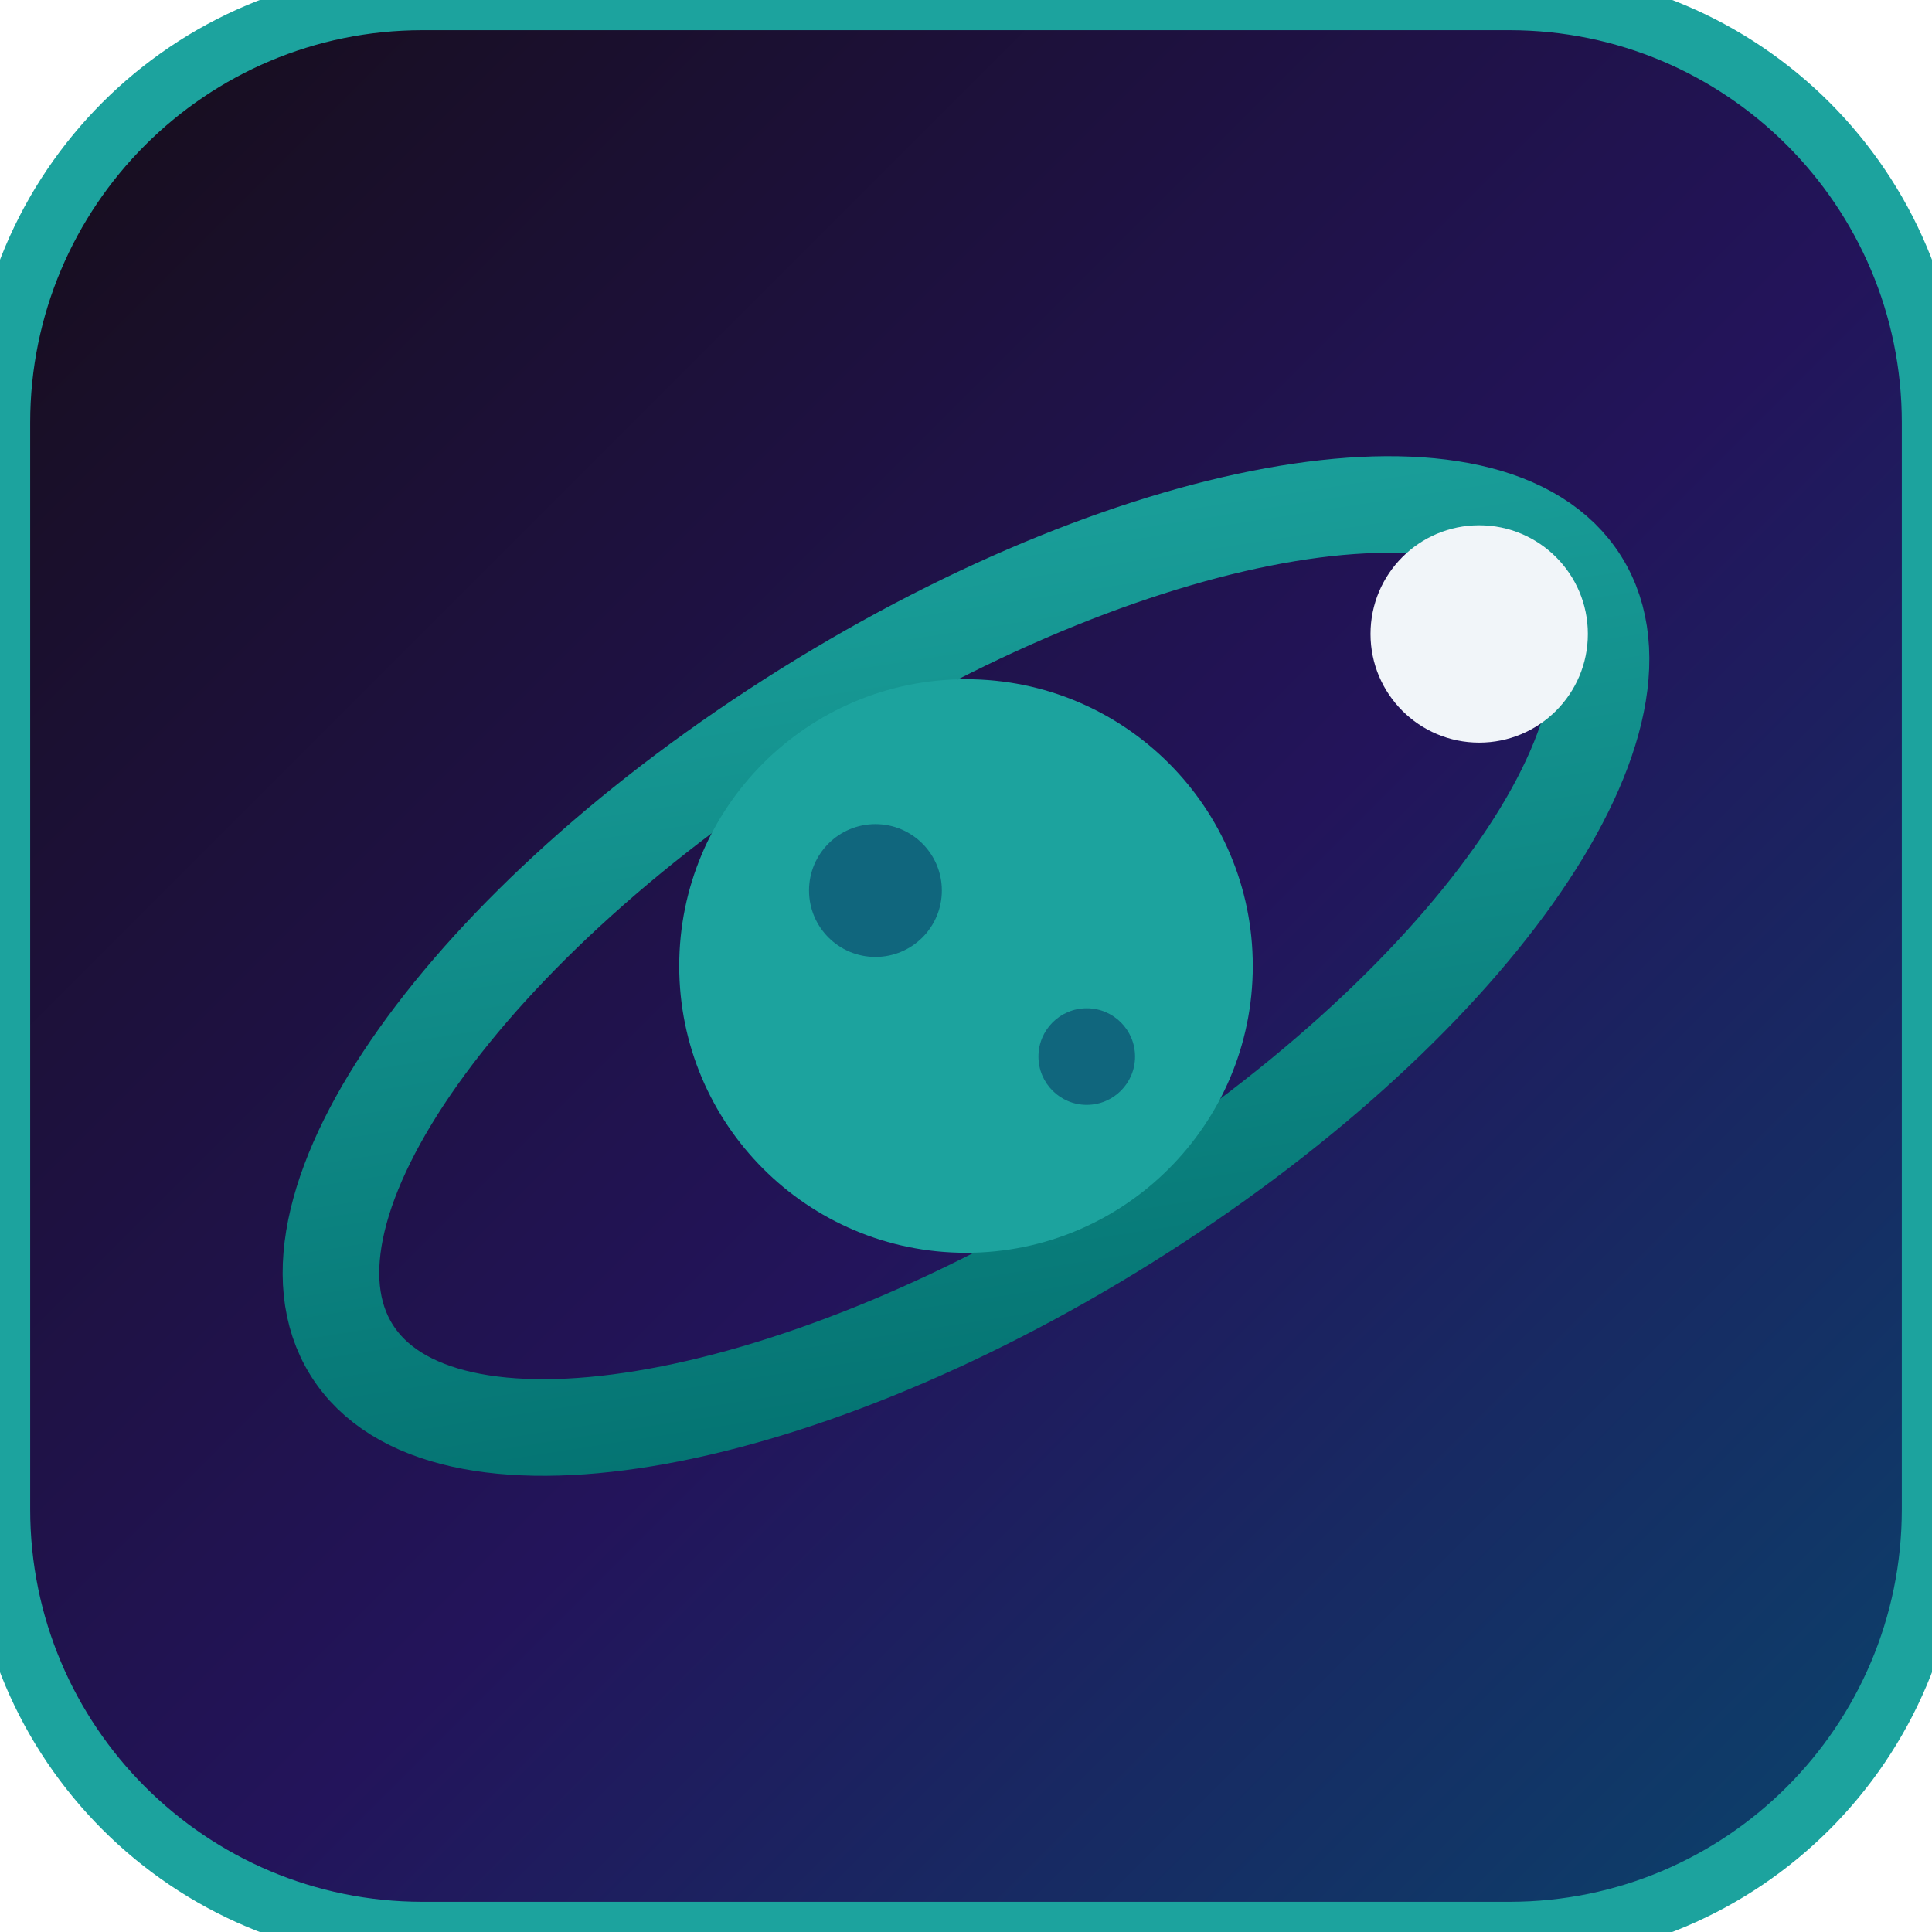
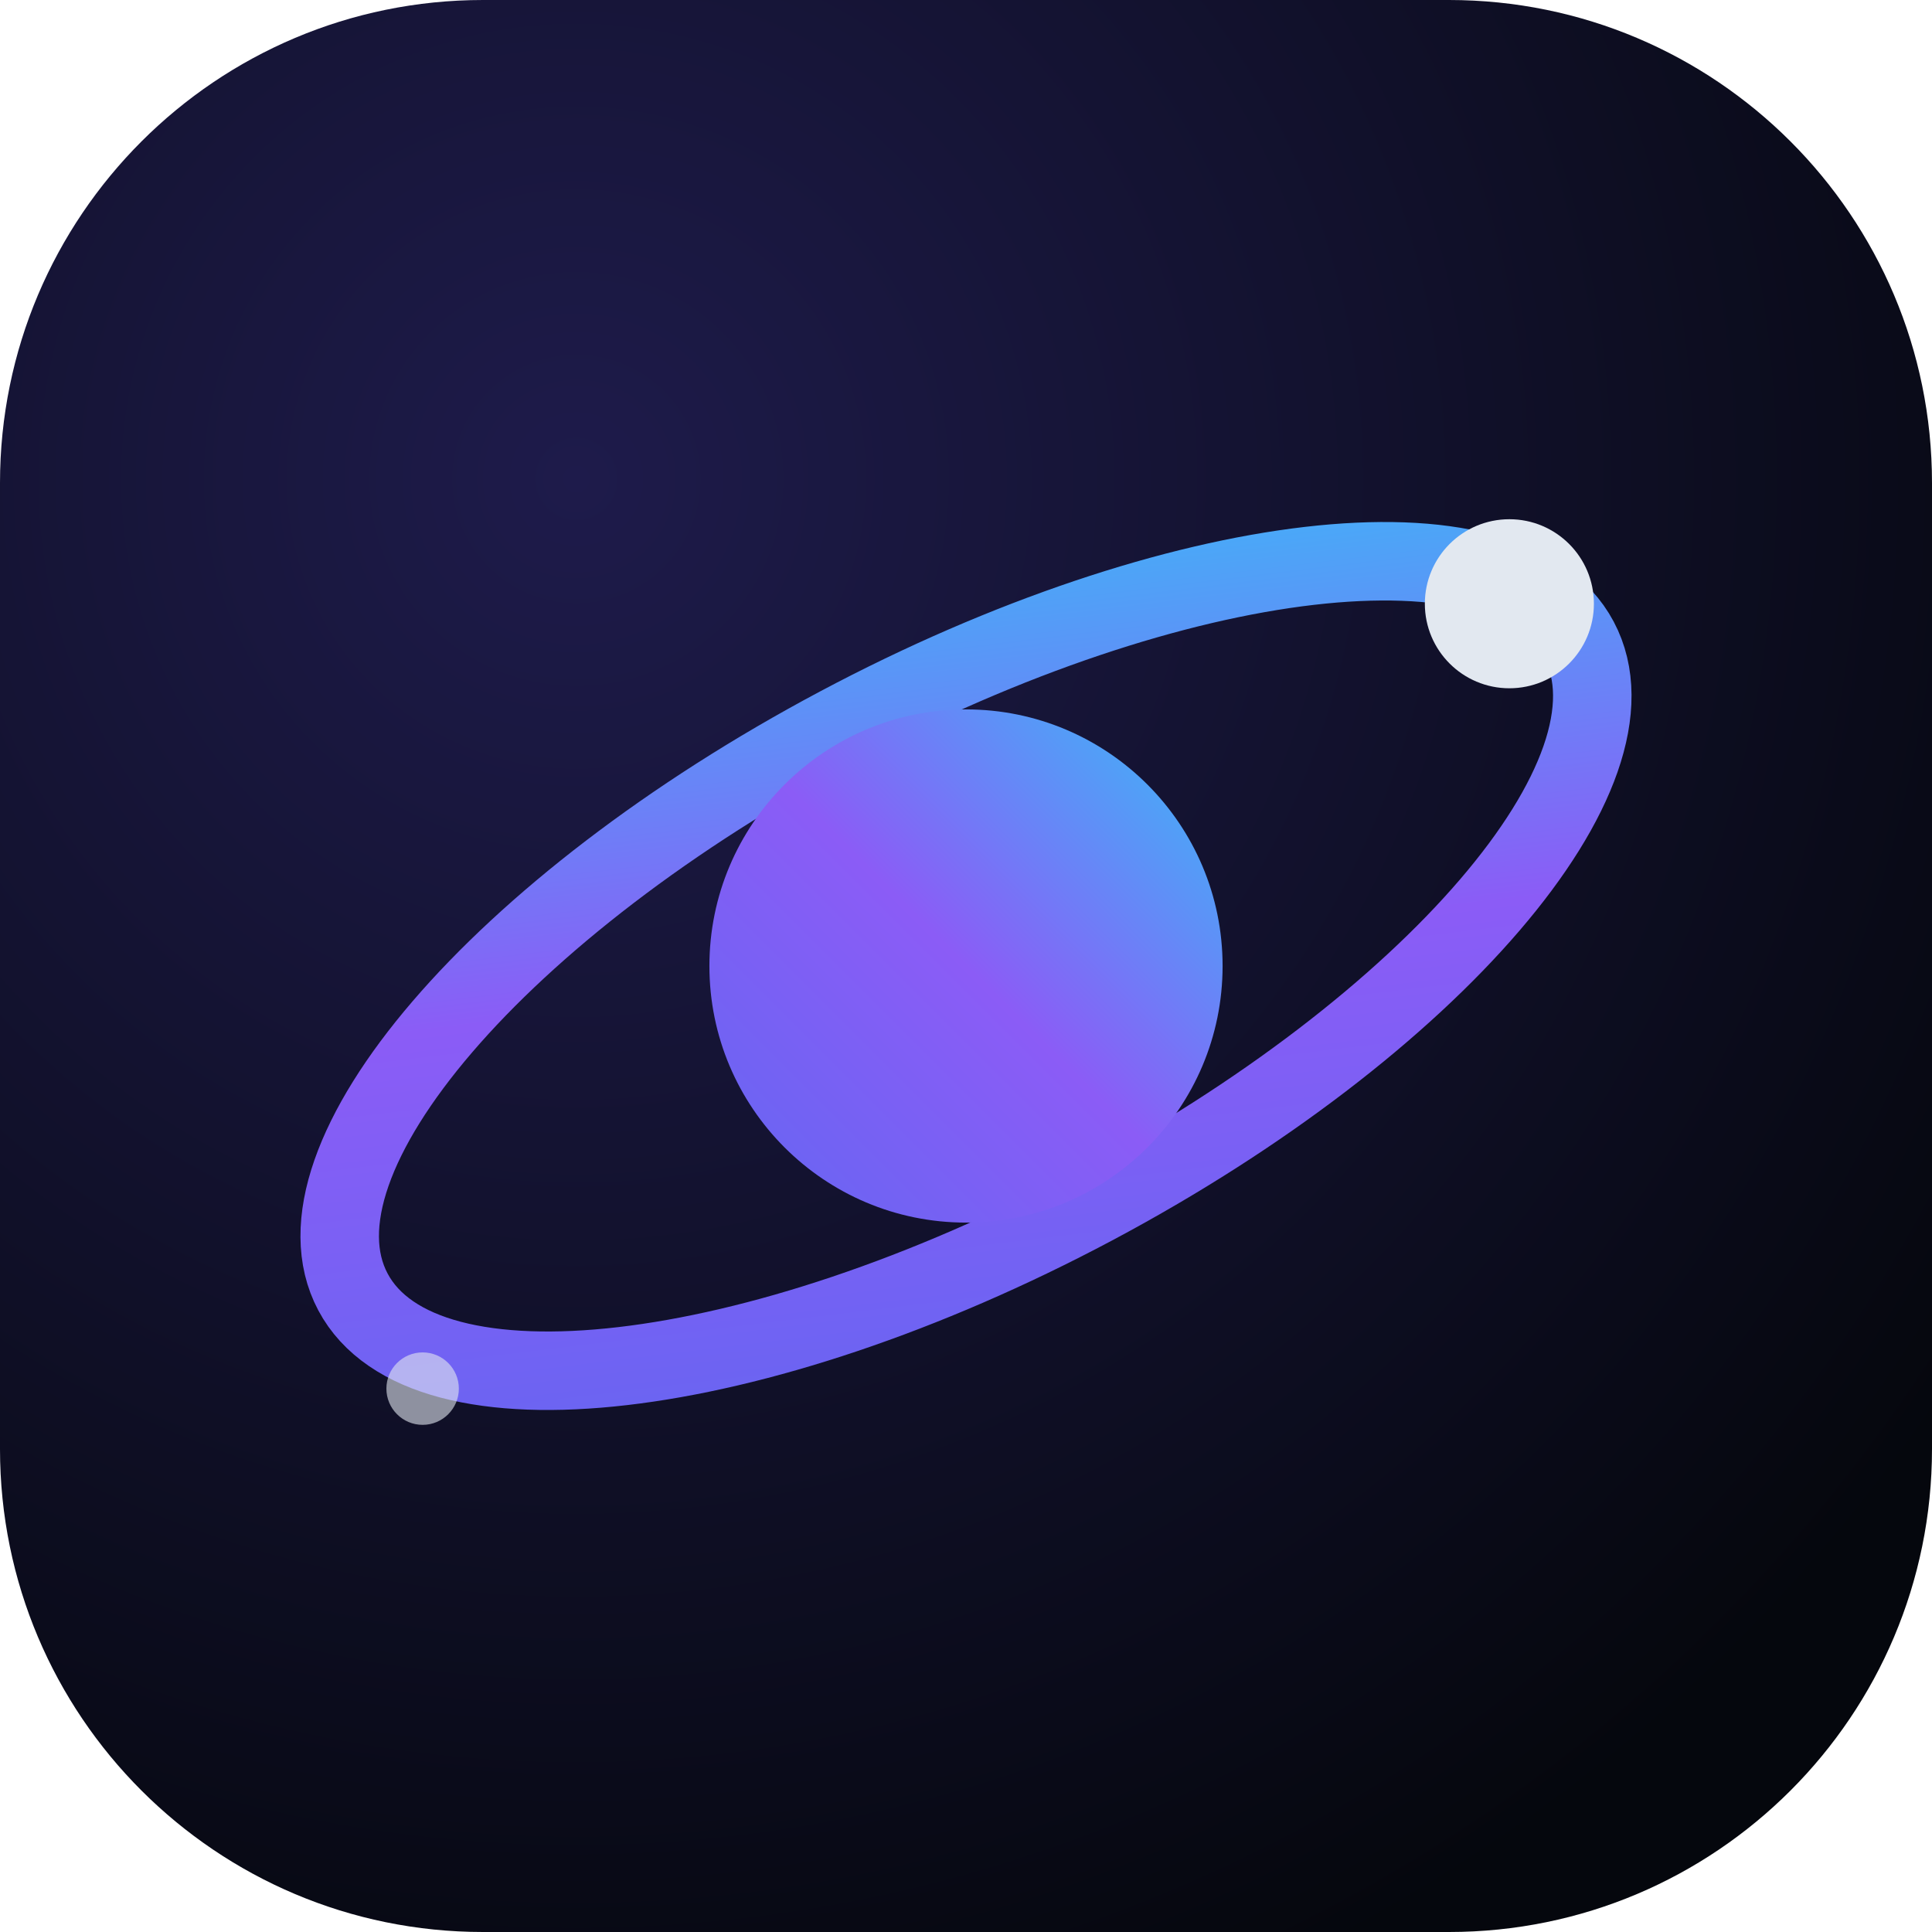
<svg xmlns="http://www.w3.org/2000/svg" viewBox="0 0 64 64">
  <defs>
-     <linearGradient id="bg" x1="0%" y1="0%" x2="100%" y2="100%">
-       <stop offset="0%" stop-color="#160D18" />
-       <stop offset="55%" stop-color="#23145B" />
-       <stop offset="100%" stop-color="#09456C" />
-     </linearGradient>
+     <radialGradient id="bg" cx="30%" cy="25%" r="85%">
+       <stop offset="0%" stop-color="#1E1B4B" />
+       <stop offset="100%" stop-color="#05070D" />
+     </radialGradient>
    <linearGradient id="orb" x1="0%" y1="100%" x2="100%" y2="0%">
-       <stop offset="0%" stop-color="#026F6E" />
-       <stop offset="100%" stop-color="#1CA39E" />
+       <stop offset="0%" stop-color="#6366F1" />
+       <stop offset="50%" stop-color="#8B5CF6" />
+       <stop offset="100%" stop-color="#38BDF8" />
    </linearGradient>
  </defs>
-   <rect width="64" height="64" rx="14" fill="url(#bg)" stroke="#1CA39E" stroke-width="2" />
-   <ellipse cx="32" cy="32" rx="24" ry="10" transform="rotate(-32 32 32)" fill="none" stroke="url(#orb)" stroke-width="3.2" />
-   <circle cx="32" cy="32" r="9.5" fill="#1CA39E" />
-   <circle cx="29" cy="29.5" r="2.2" fill="#09456C" opacity="0.65" />
-   <circle cx="36" cy="35" r="1.6" fill="#09456C" opacity="0.65" />
-   <circle cx="49" cy="21" r="3.6" fill="#F1F5F9" />
+   <rect width="64" height="64" rx="16" fill="url(#bg)" />
+   <ellipse cx="32" cy="32" rx="23" ry="9" transform="rotate(-28 32 32)" fill="none" stroke="url(#orb)" stroke-width="2.6" />
+   <circle cx="32" cy="32" r="8.5" fill="url(#orb)" />
+   <circle cx="50" cy="20" r="2.8" fill="#E2E8F0" />
+   <circle cx="14" cy="46" r="1.2" fill="#E2E8F0" opacity="0.6" />
</svg>
